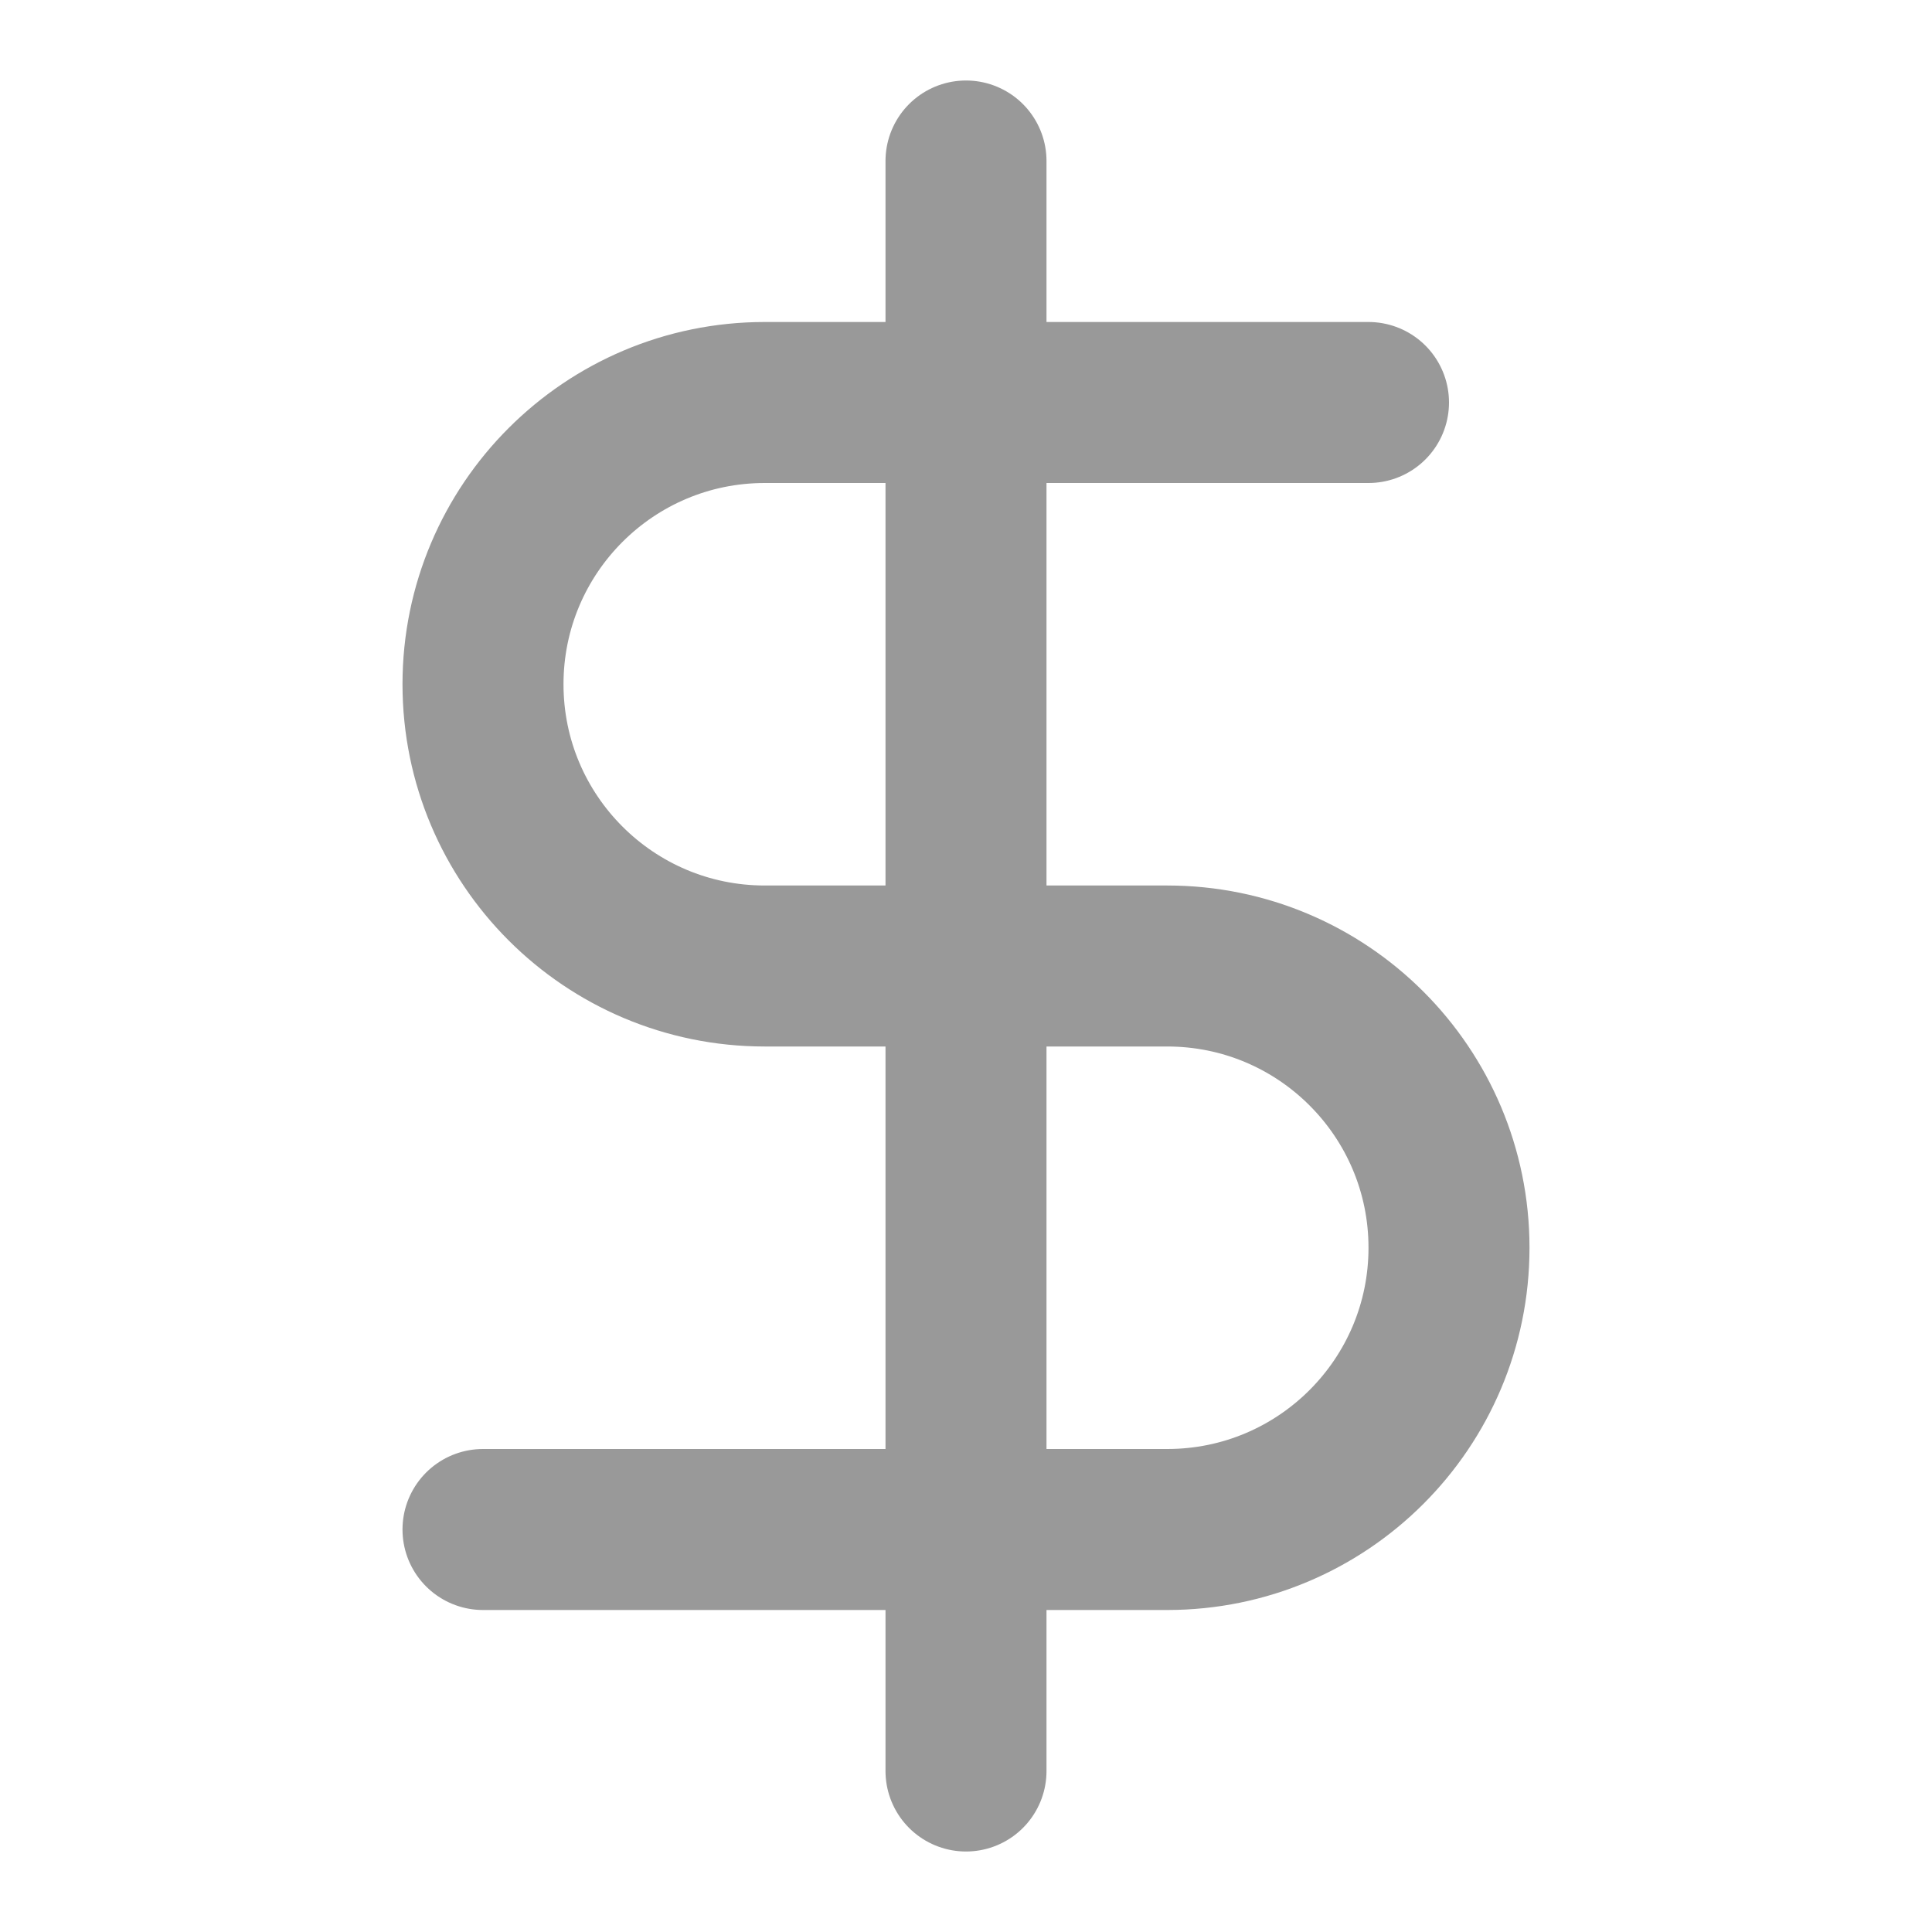
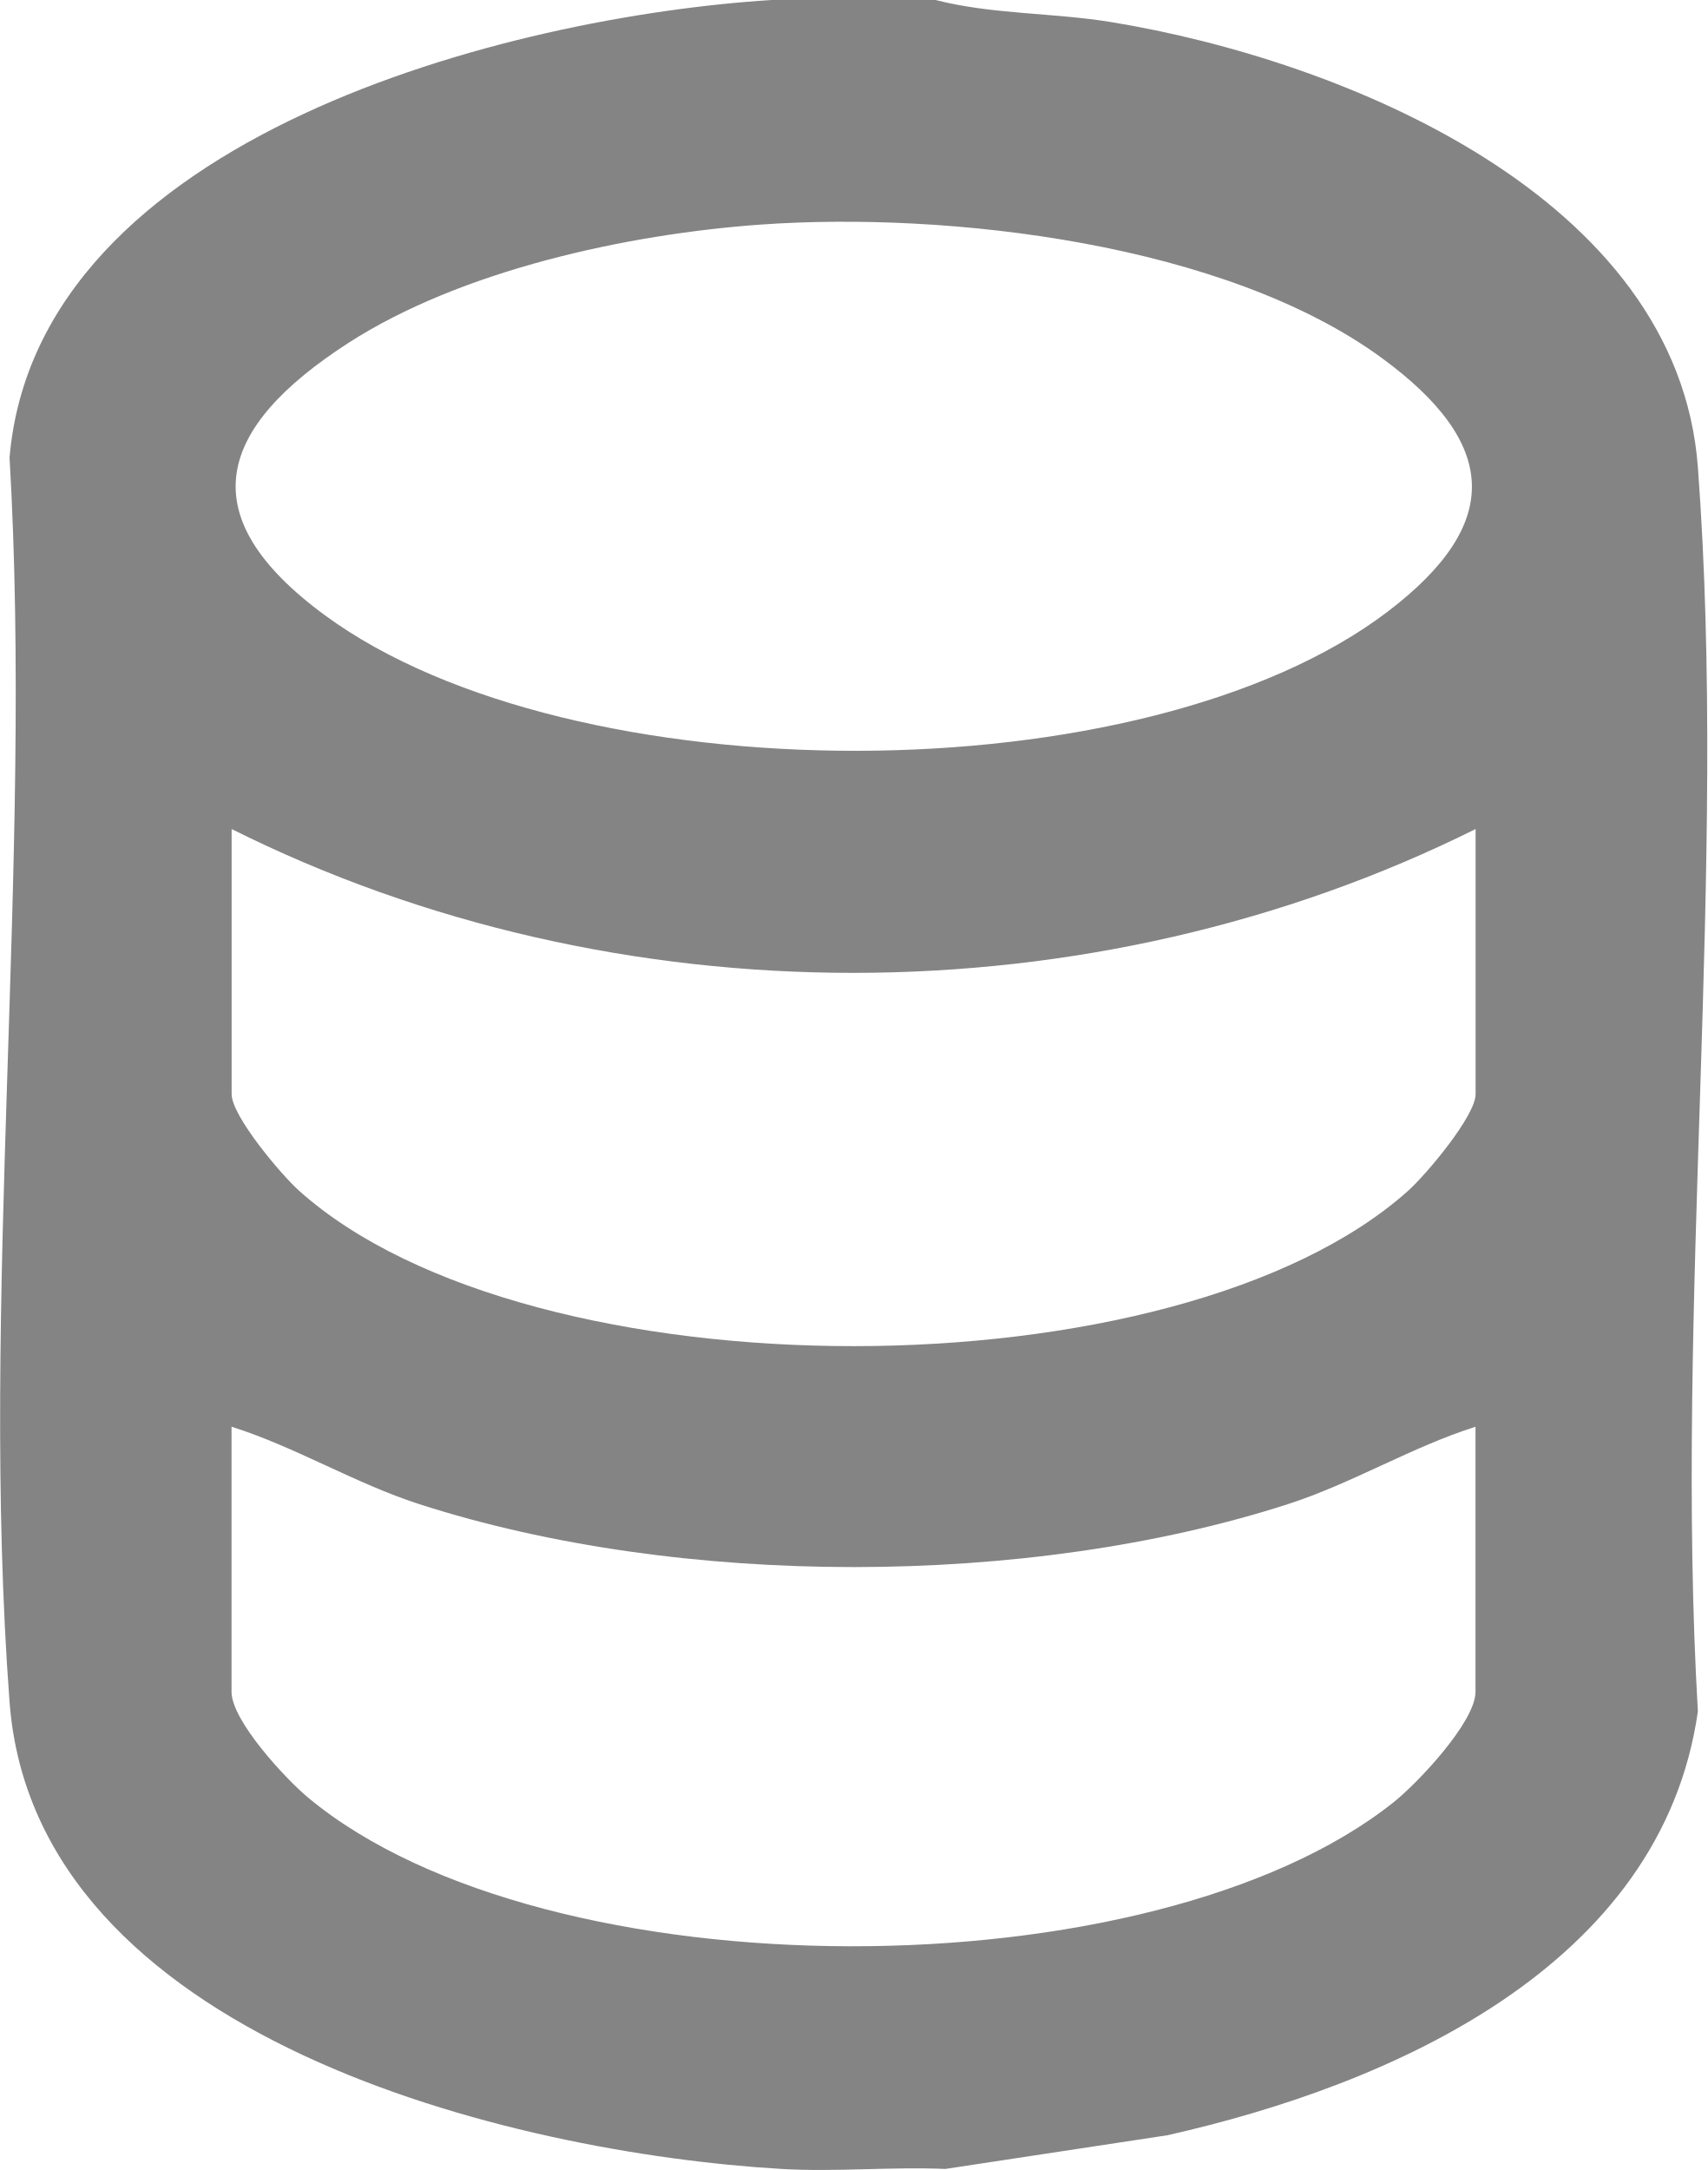
- <svg xmlns="http://www.w3.org/2000/svg" width="48" height="48" viewBox="0 0 24 24" fill="none" stroke="#999999" stroke-width="2" stroke-linecap="round" stroke-linejoin="round">
-   <path d="M12 2v20M17 5H9.5a3.5 3.5 0 0 0 0 7h5a3.5 3.5 0 0 1 0 7H6" />
+ <svg xmlns="http://www.w3.org/2000/svg" id="_レイヤー_1" data-name="レイヤー 1" viewBox="0 0 177.04 225">
+   <defs>
+     <style>
+       .cls-1 {
+         fill: #848484;
+       }
+     </style>
+   </defs>
+   <path class="cls-1" d="M97.02,0c5.89,1.51,12.16,1.3,18.21,2.29,24.01,3.93,58.74,18.06,60.84,46.14,3.11,41.6-2.44,87.01,0,129.02-3.76,26.44-31.81,38.73-55.03,43.95l-23.01,3.49c-5.63-.24-11.38.33-17,0-28.1-1.66-77.43-13.62-80.04-48.43-3.12-41.59,2.45-87.02,0-129.02C3.86,14.03,53,1.69,80.02,0h17ZM78.82,23.29c-13.78.99-31.02,4.73-42.71,12.28-13.57,8.76-16.5,17.89-2.41,28.23,25.53,18.75,84.97,18.85,110.24-.41,12.02-9.16,11.35-17.46-.59-26.23-16.23-11.92-44.91-15.27-64.53-13.87ZM153.02,85.96c-39.86,19.84-89.14,19.93-129,0v27.49c0,2.25,5.1,8.31,6.99,10.01,24.03,21.53,91.08,21.45,115.02,0,1.89-1.7,6.99-7.76,6.99-10.01v-27.49ZM153.02,147.93c-6.65,2.11-12.8,5.88-19.47,8.03-26.98,8.7-63.07,8.7-90.07,0-6.66-2.15-12.81-5.92-19.47-8.03v27.49c0,2.98,5.59,9.02,7.99,11.01,24.71,20.48,87.47,20.36,112.49.46,2.53-2.01,8.52-8.36,8.52-11.47v-27.49Z" />
</svg>
